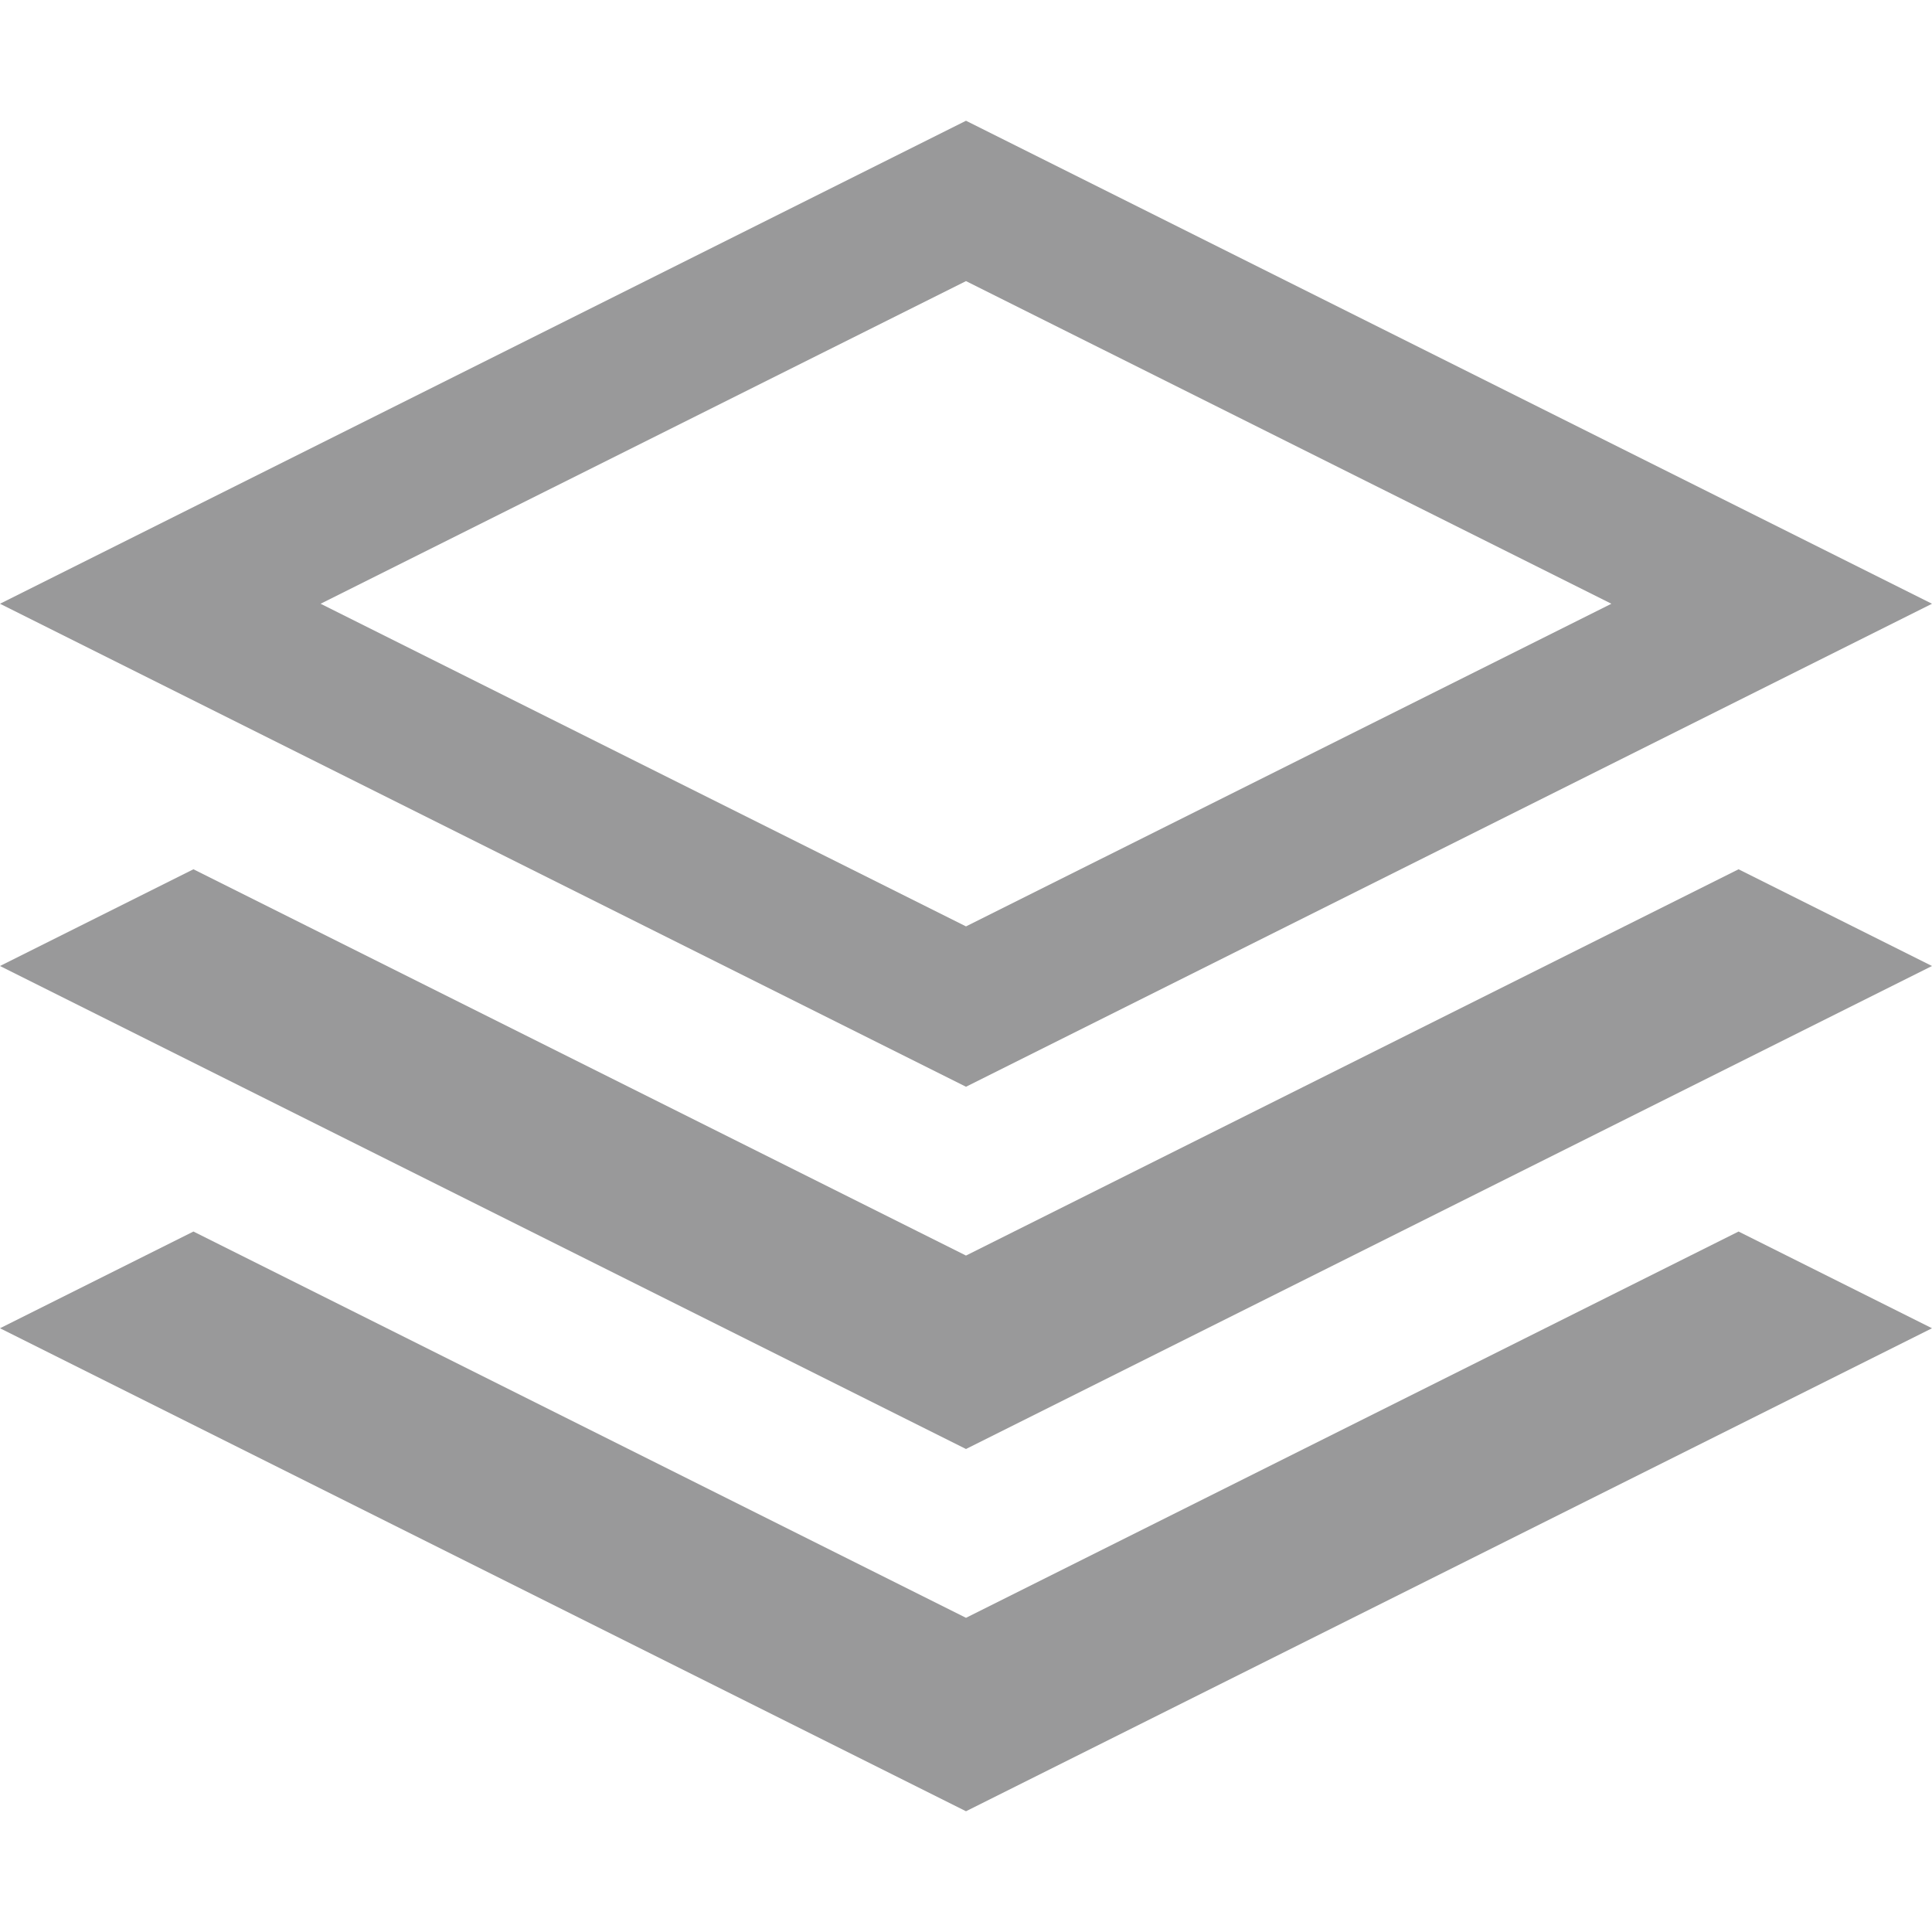
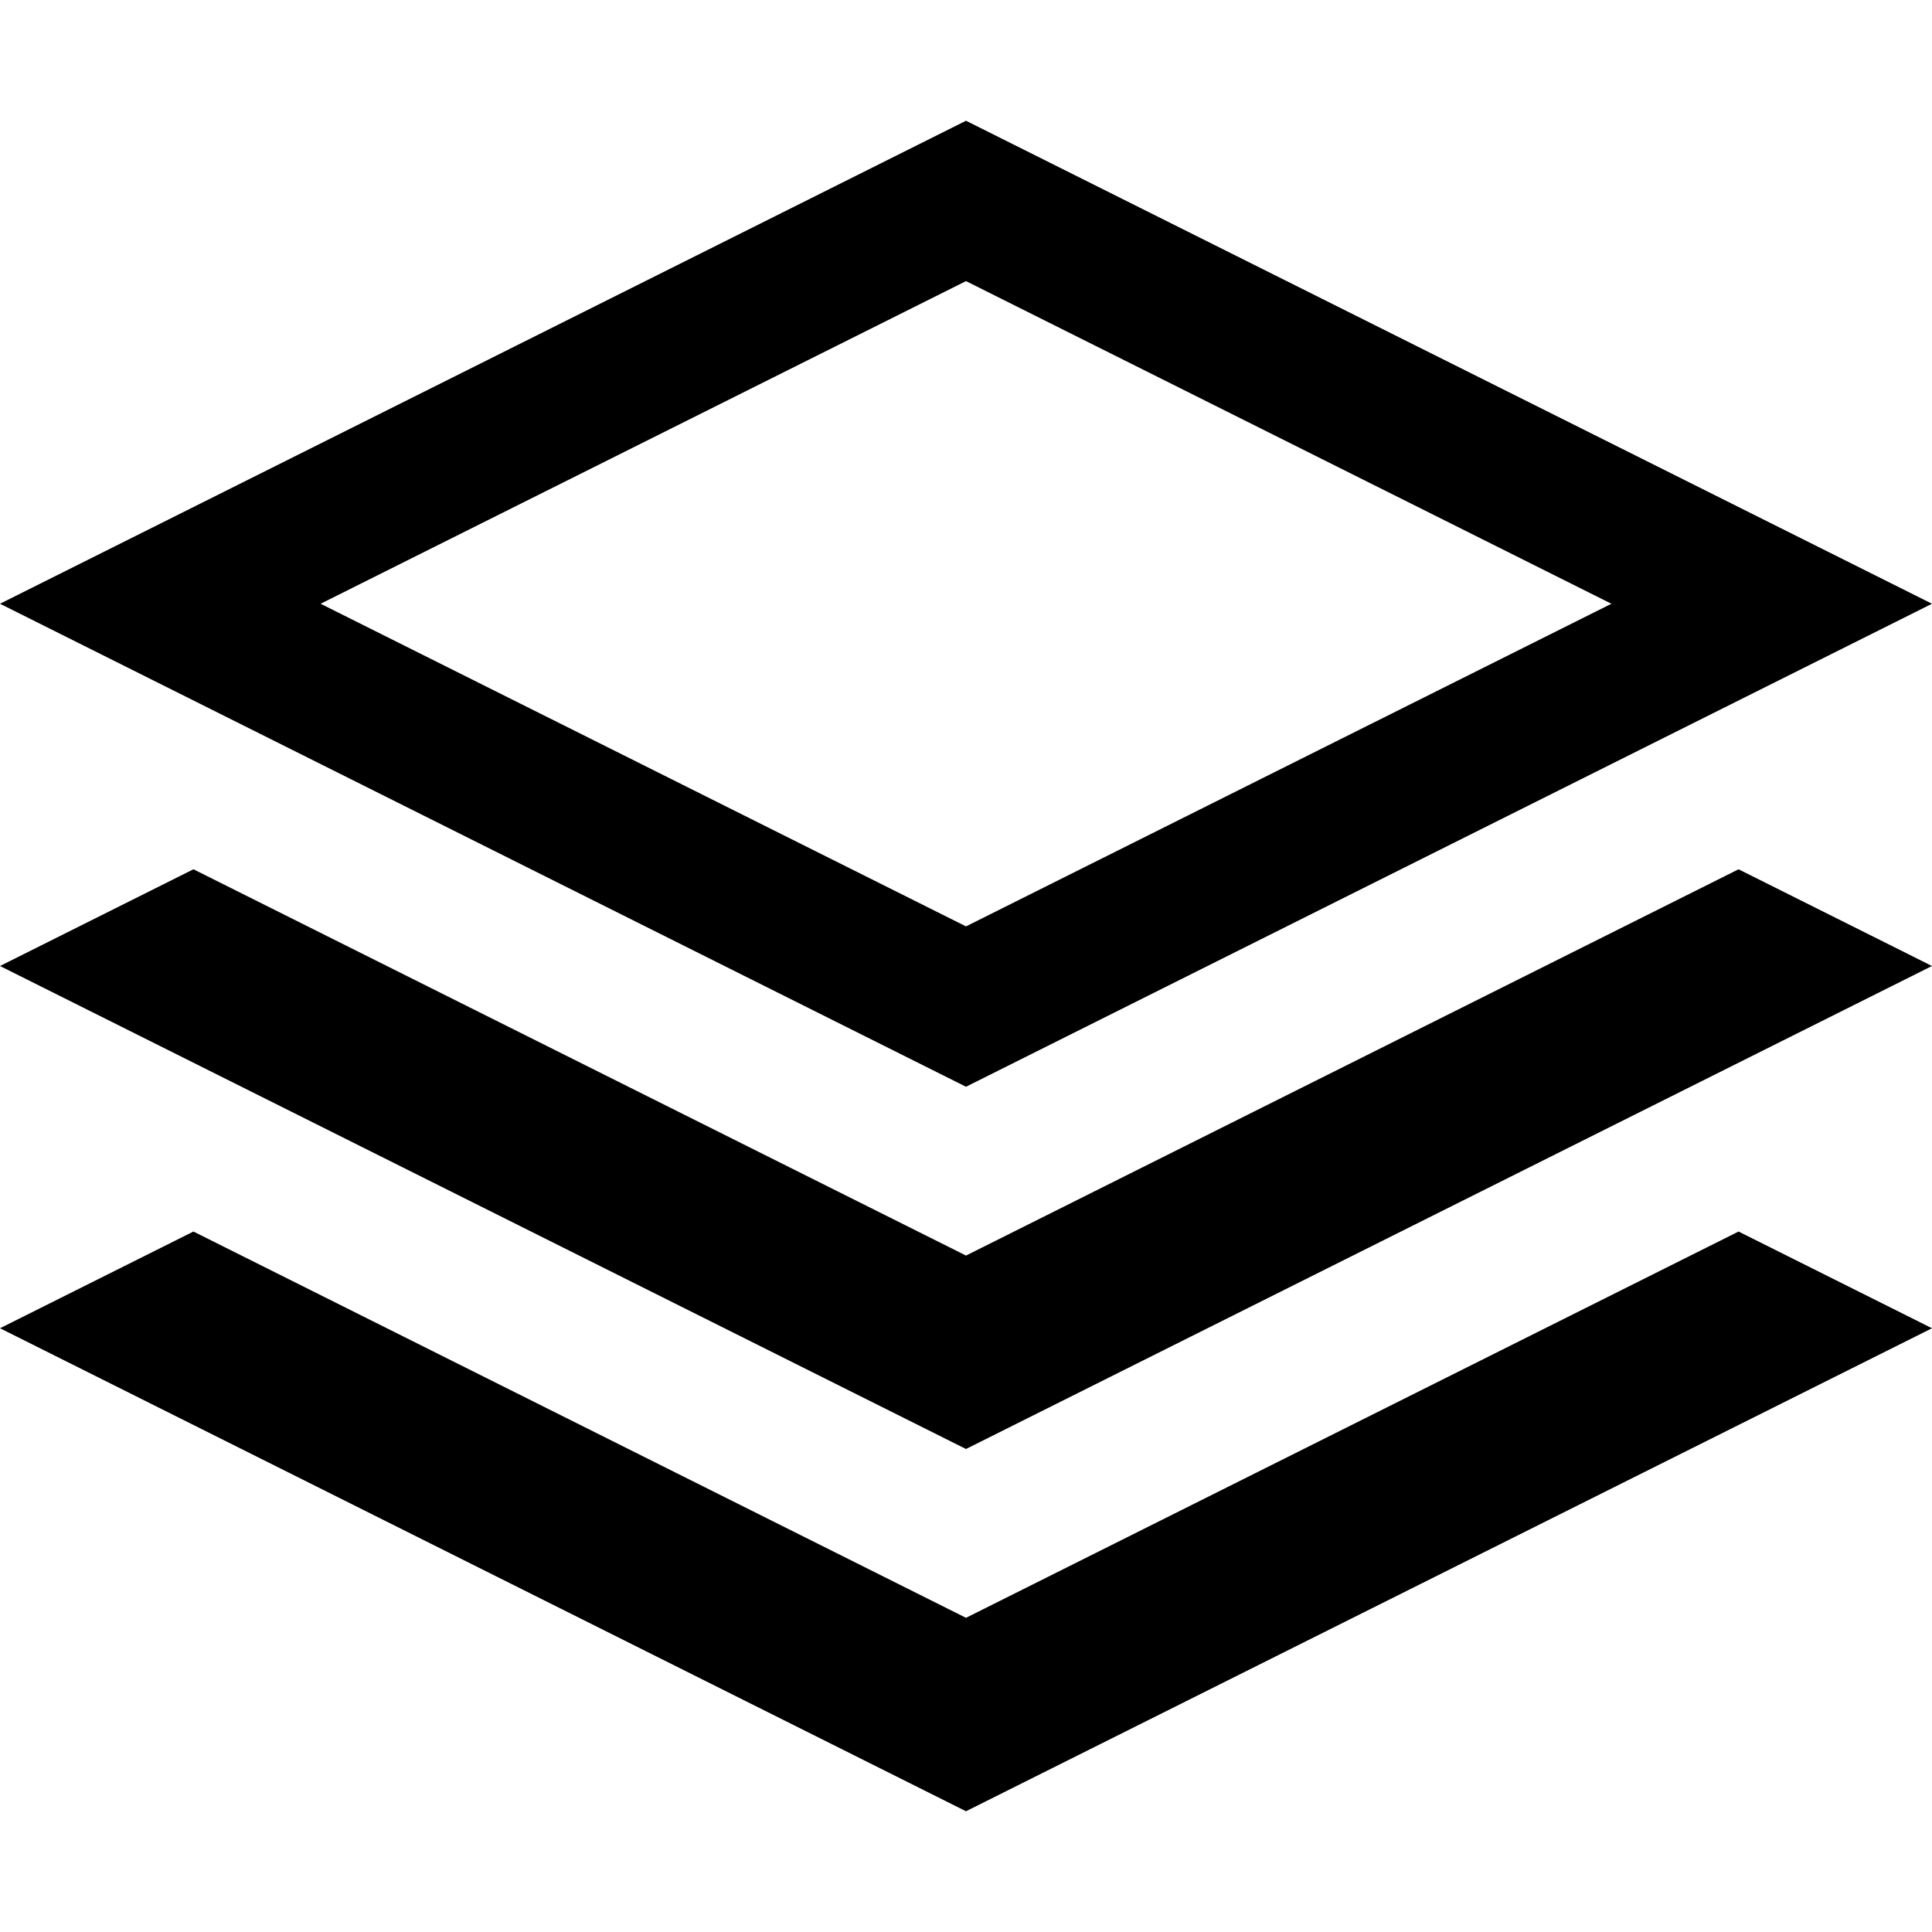
- <svg xmlns="http://www.w3.org/2000/svg" stroke="currentColor" fill="#99999A" stroke-width="0" version="1.1" viewBox="0 0 16 16" height="1em" width="1em">
+ <svg xmlns="http://www.w3.org/2000/svg" fill="#11111" stroke-width="0" version="1.1" viewBox="0 0 16 16" height="1em" width="1em">
  <path d="M16 5l-8-4-8 4 8 4 8-4zM8 2.328l5.345 2.672-5.345 2.672-5.345-2.672 5.345-2.672zM14.398 7.199l1.602 0.801-8 4-8-4 1.602-0.801 6.398 3.199zM14.398 10.199l1.602 0.801-8 4-8-4 1.602-0.801 6.398 3.199z" />
</svg>
